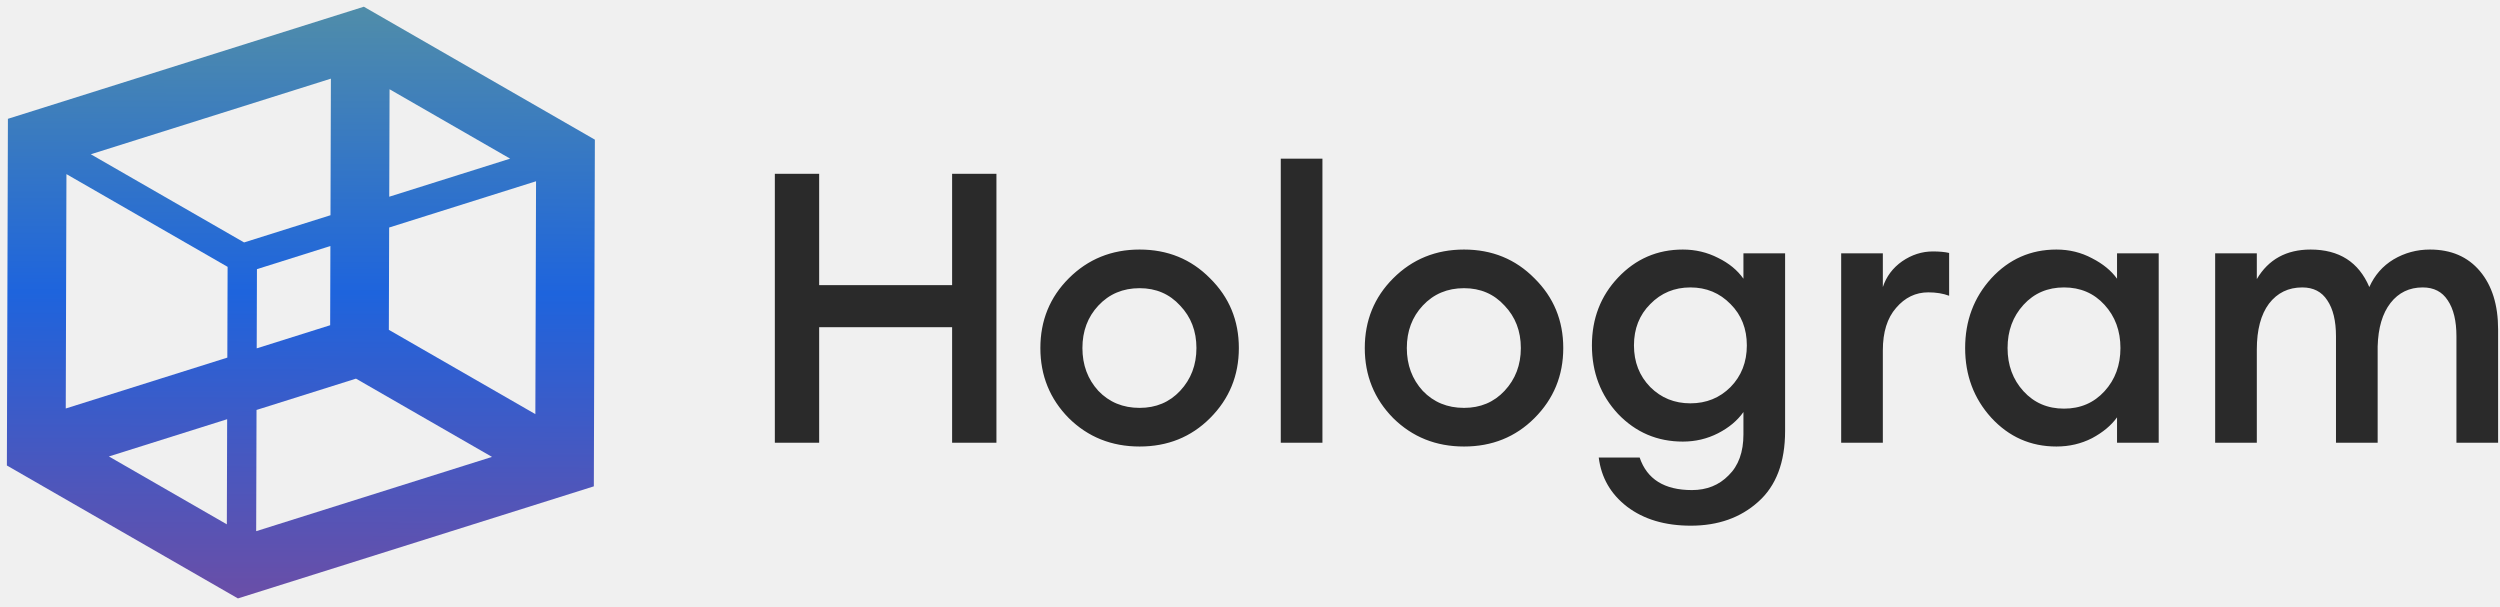
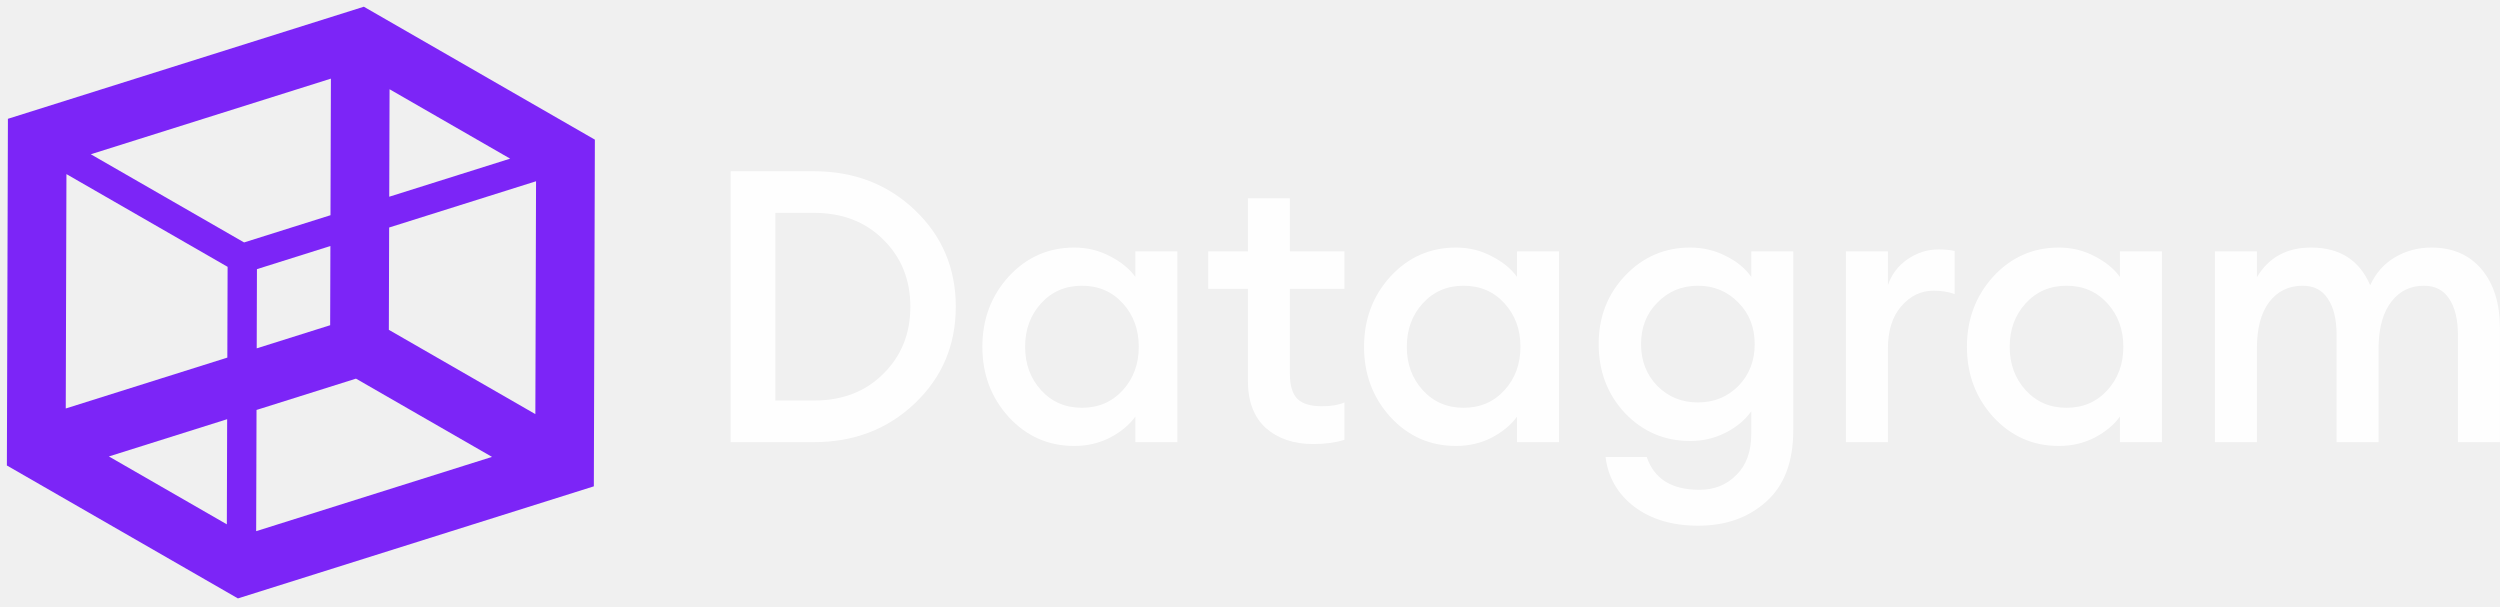
<svg xmlns="http://www.w3.org/2000/svg" width="330" height="80" viewBox="0 0 330 80" fill="none">
-   <path fill-rule="evenodd" clip-rule="evenodd" d="M31.405 78.992L0.908 61.445L1.044 15.683L48.026 0.887L78.523 18.435L78.387 64.197L31.405 78.992ZM32.219 32.002L43.624 28.41L43.678 10.381L11.987 20.363L32.219 32.002ZM51.38 25.967L67.338 20.941L51.422 11.782L51.38 25.967ZM8.679 53.921L30.008 47.204L30.044 35.224L8.771 22.984L8.679 53.921ZM70.667 54.665L70.758 23.926L51.368 30.032L51.328 43.538L70.667 54.665ZM33.886 45.983L43.581 42.93L43.612 32.474L33.917 35.528L33.886 45.983ZM33.815 70.115L64.944 60.311L46.989 49.98L33.862 54.114L33.815 70.115ZM29.943 69.212L29.984 55.336L14.374 60.252L29.943 69.212Z" fill="url(#paint0_linear_95_2)" />
-   <path d="M102.279 58.44V22.94H108.129V37.64H125.679V22.94H131.529V58.44H125.679V43.19H108.129V58.44H102.279ZM159.729 55.19C157.229 57.69 154.129 58.94 150.429 58.94C146.729 58.94 143.612 57.69 141.079 55.19C138.579 52.656 137.329 49.573 137.329 45.94C137.329 42.306 138.579 39.24 141.079 36.74C143.612 34.206 146.729 32.94 150.429 32.94C154.129 32.94 157.229 34.206 159.729 36.74C162.262 39.24 163.529 42.306 163.529 45.94C163.529 49.573 162.262 52.656 159.729 55.19ZM150.429 53.84C152.596 53.84 154.379 53.09 155.779 51.59C157.212 50.056 157.929 48.173 157.929 45.94C157.929 43.706 157.212 41.84 155.779 40.34C154.379 38.806 152.596 38.04 150.429 38.04C148.229 38.04 146.412 38.806 144.979 40.34C143.579 41.84 142.879 43.706 142.879 45.94C142.879 48.173 143.579 50.056 144.979 51.59C146.412 53.09 148.229 53.84 150.429 53.84ZM169.061 58.44V20.94H174.561V58.44H169.061ZM202.551 55.19C200.051 57.69 196.951 58.94 193.251 58.94C189.551 58.94 186.435 57.69 183.901 55.19C181.401 52.656 180.151 49.573 180.151 45.94C180.151 42.306 181.401 39.24 183.901 36.74C186.435 34.206 189.551 32.94 193.251 32.94C196.951 32.94 200.051 34.206 202.551 36.74C205.085 39.24 206.351 42.306 206.351 45.94C206.351 49.573 205.085 52.656 202.551 55.19ZM193.251 53.84C195.418 53.84 197.201 53.09 198.601 51.59C200.035 50.056 200.751 48.173 200.751 45.94C200.751 43.706 200.035 41.84 198.601 40.34C197.201 38.806 195.418 38.04 193.251 38.04C191.051 38.04 189.235 38.806 187.801 40.34C186.401 41.84 185.701 43.706 185.701 45.94C185.701 48.173 186.401 50.056 187.801 51.59C189.235 53.09 191.051 53.84 193.251 53.84ZM223.183 69.39C219.783 69.39 216.983 68.556 214.783 66.89C212.616 65.223 211.366 63.056 211.033 60.39H216.433C217.4 63.256 219.7 64.69 223.333 64.69C225.3 64.69 226.916 64.04 228.183 62.74C229.483 61.473 230.133 59.673 230.133 57.34V54.39C229.333 55.523 228.216 56.456 226.783 57.19C225.35 57.923 223.8 58.29 222.133 58.29C218.766 58.29 215.916 57.073 213.583 54.64C211.283 52.173 210.133 49.156 210.133 45.59C210.133 42.056 211.283 39.073 213.583 36.64C215.916 34.173 218.766 32.94 222.133 32.94C223.8 32.94 225.35 33.306 226.783 34.04C228.216 34.74 229.333 35.656 230.133 36.79V33.44H235.633V56.89C235.633 61.023 234.45 64.14 232.083 66.24C229.75 68.34 226.783 69.39 223.183 69.39ZM217.833 51.09C219.266 52.523 221.033 53.24 223.133 53.24C225.233 53.24 227 52.523 228.433 51.09C229.866 49.623 230.583 47.79 230.583 45.59C230.583 43.39 229.866 41.573 228.433 40.14C227 38.673 225.233 37.94 223.133 37.94C221.033 37.94 219.266 38.673 217.833 40.14C216.4 41.573 215.683 43.39 215.683 45.59C215.683 47.79 216.4 49.623 217.833 51.09ZM243.035 58.44V33.44H248.535V37.89C249.002 36.49 249.852 35.356 251.085 34.49C252.352 33.623 253.702 33.19 255.135 33.19C256.002 33.19 256.719 33.256 257.285 33.39V39.04C256.485 38.74 255.569 38.59 254.535 38.59C252.869 38.59 251.452 39.273 250.285 40.64C249.119 41.973 248.535 43.84 248.535 46.24V58.44H243.035ZM271.449 58.94C268.049 58.94 265.183 57.673 262.849 55.14C260.549 52.606 259.399 49.54 259.399 45.94C259.399 42.34 260.549 39.273 262.849 36.74C265.183 34.206 268.049 32.94 271.449 32.94C273.149 32.94 274.716 33.323 276.149 34.09C277.583 34.823 278.683 35.723 279.449 36.79V33.44H284.949V58.44H279.449V55.09C278.683 56.156 277.583 57.073 276.149 57.84C274.716 58.573 273.149 58.94 271.449 58.94ZM267.099 51.64C268.499 53.173 270.283 53.94 272.449 53.94C274.616 53.94 276.399 53.173 277.799 51.64C279.199 50.106 279.899 48.206 279.899 45.94C279.899 43.673 279.199 41.773 277.799 40.24C276.399 38.706 274.616 37.94 272.449 37.94C270.283 37.94 268.499 38.706 267.099 40.24C265.699 41.773 264.999 43.673 264.999 45.94C264.999 48.206 265.699 50.106 267.099 51.64ZM324.25 58.44V44.39C324.25 42.356 323.867 40.773 323.1 39.64C322.367 38.506 321.267 37.94 319.8 37.94C318.034 37.94 316.617 38.623 315.55 39.99C314.484 41.356 313.917 43.273 313.85 45.74V58.44H308.35V44.39C308.35 42.356 307.967 40.773 307.2 39.64C306.467 38.506 305.367 37.94 303.9 37.94C302.067 37.94 300.6 38.656 299.5 40.09C298.434 41.523 297.9 43.54 297.9 46.14V58.44H292.4V33.44H297.9V36.84C299.434 34.24 301.8 32.94 305 32.94C308.767 32.94 311.35 34.59 312.75 37.89C313.45 36.323 314.517 35.106 315.95 34.24C317.417 33.373 319.017 32.94 320.75 32.94C323.55 32.94 325.75 33.89 327.35 35.79C328.95 37.69 329.75 40.256 329.75 43.49V58.44H324.25Z" fill="#2A2A2A" />
-   <defs>
-     <linearGradient id="paint0_linear_95_2" x1="39.6" y1="79.016" x2="39.832" y2="0.863" gradientUnits="userSpaceOnUse">
-       <stop stop-color="#6A4EA7" />
-       <stop offset="0.516" stop-color="#1E64DD" />
-       <stop offset="1" stop-color="#508DA9" />
-     </linearGradient>
-   </defs>
+   <path d="M324.447 58.361V44.211C324.447 42.163 324.061 40.569 323.289 39.428C322.55 38.286 321.442 37.715 319.965 37.715C318.186 37.715 316.759 38.404 315.685 39.78C314.61 41.156 314.04 43.087 313.973 45.571V58.361H308.433V44.211C308.433 42.163 308.047 40.569 307.275 39.428C306.537 38.286 305.429 37.715 303.952 37.715C302.105 37.715 300.628 38.437 299.52 39.881C298.446 41.324 297.909 43.355 297.909 45.974V58.361H292.37V33.183H297.909V36.608C299.453 33.989 301.837 32.68 305.059 32.68C308.853 32.68 311.455 34.342 312.865 37.665C313.57 36.087 314.644 34.862 316.088 33.989C317.565 33.116 319.176 32.68 320.922 32.68C323.742 32.68 325.957 33.636 327.569 35.55C329.18 37.464 329.986 40.048 329.986 43.305V58.361H324.447Z" fill="white" fill-opacity="0.96" />
+   <path d="M271.773 58.865C268.349 58.865 265.462 57.589 263.112 55.038C260.795 52.487 259.637 49.398 259.637 45.772C259.637 42.147 260.795 39.058 263.112 36.507C265.462 33.955 268.349 32.68 271.773 32.68C273.485 32.68 275.063 33.066 276.506 33.838C277.95 34.577 279.058 35.483 279.83 36.557V33.183H285.369V58.361H279.83V54.988C279.058 56.062 277.95 56.985 276.506 57.757C275.063 58.496 273.485 58.865 271.773 58.865ZM267.392 51.513C268.802 53.057 270.598 53.829 272.78 53.829C274.962 53.829 276.758 53.057 278.168 51.513C279.578 49.969 280.283 48.055 280.283 45.772C280.283 43.49 279.578 41.576 278.168 40.032C276.758 38.487 274.962 37.715 272.78 37.715C270.598 37.715 268.802 38.487 267.392 40.032C265.982 41.576 265.277 43.49 265.277 45.772C265.277 48.055 265.982 49.969 267.392 51.513Z" fill="white" fill-opacity="0.96" />
+   <path d="M243.66 58.36V33.181H249.199V37.663C249.669 36.253 250.525 35.112 251.767 34.239C253.043 33.366 254.402 32.93 255.846 32.93C256.719 32.93 257.441 32.997 258.011 33.131V38.821C257.206 38.519 256.282 38.368 255.242 38.368C253.563 38.368 252.136 39.056 250.961 40.433C249.786 41.776 249.199 43.656 249.199 46.073V58.36H243.66Z" fill="white" fill-opacity="0.96" />
+   <path d="M224.169 69.39C220.745 69.39 217.925 68.55 215.71 66.872C213.527 65.193 212.269 63.011 211.933 60.325H217.371C218.345 63.213 220.661 64.656 224.321 64.656C226.301 64.656 227.929 64.001 229.205 62.692C230.514 61.416 231.169 59.604 231.169 57.254V54.283C230.363 55.424 229.239 56.364 227.795 57.103C226.352 57.841 224.79 58.211 223.112 58.211C219.721 58.211 216.851 56.985 214.501 54.534C212.185 52.05 211.026 49.012 211.026 45.42C211.026 41.861 212.185 38.857 214.501 36.406C216.851 33.922 219.721 32.68 223.112 32.68C224.79 32.68 226.352 33.049 227.795 33.788C229.239 34.492 230.363 35.416 231.169 36.557V33.183H236.708V56.8C236.708 60.963 235.516 64.102 233.133 66.217C230.783 68.332 227.795 69.39 224.169 69.39ZM218.781 50.959C220.225 52.403 222.004 53.124 224.119 53.124C226.234 53.124 228.013 52.403 229.457 50.959C230.9 49.482 231.622 47.636 231.622 45.42C231.622 43.204 230.9 41.375 229.457 39.931C228.013 38.454 226.234 37.715 224.119 37.715C222.004 37.715 220.225 38.454 218.781 39.931C217.338 41.375 216.616 43.204 216.616 45.42C216.616 47.636 217.338 49.482 218.781 50.959Z" fill="white" fill-opacity="0.96" />
+   <path d="M192.192 58.865C188.768 58.865 185.88 57.589 183.531 55.038C181.214 52.487 180.056 49.398 180.056 45.772C180.056 42.147 181.214 39.058 183.531 36.507C185.88 33.955 188.768 32.68 192.192 32.68C193.904 32.68 195.482 33.066 196.925 33.838C198.369 34.577 199.477 35.483 200.249 36.557V33.183H205.788V58.361H200.249V54.988C199.477 56.062 198.369 56.985 196.925 57.757C195.482 58.496 193.904 58.865 192.192 58.865ZM187.811 51.513C189.221 53.057 191.017 53.829 193.199 53.829C195.381 53.829 197.177 53.057 198.587 51.513C199.997 49.969 200.702 48.055 200.702 45.772C200.702 43.49 199.997 41.576 198.587 40.032C197.177 38.487 195.381 37.715 193.199 37.715C191.017 37.715 189.221 38.487 187.811 40.032C186.401 41.576 185.696 43.49 185.696 45.772C185.696 48.055 186.401 49.969 187.811 51.513Z" fill="white" fill-opacity="0.96" />
+   <path d="M173.334 58.613C170.783 58.613 168.701 57.908 167.09 56.498C165.512 55.055 164.723 52.973 164.723 50.254V38.118H159.486V33.183H164.723V26.184H170.262V33.183H177.463V38.118H170.262V49.348C170.262 50.892 170.598 52 171.27 52.671C171.941 53.309 173.015 53.628 174.492 53.628C175.701 53.628 176.691 53.46 177.463 53.124V58.059C176.255 58.429 174.878 58.613 173.334 58.613Z" fill="white" fill-opacity="0.96" />
+   <path d="M141.81 58.865C138.385 58.865 135.498 57.589 133.148 55.038C130.832 52.487 129.674 49.398 129.674 45.772C129.674 42.147 130.832 39.058 133.148 36.507C135.498 33.955 138.385 32.68 141.81 32.68C143.522 32.68 145.099 33.066 146.543 33.838C147.987 34.577 149.094 35.483 149.867 36.557V33.183H155.406V58.361H149.867V54.988C149.094 56.062 147.987 56.985 146.543 57.757C145.099 58.496 143.522 58.865 141.81 58.865ZM137.428 51.513C138.838 53.057 140.635 53.829 142.817 53.829C144.999 53.829 146.795 53.057 148.205 51.513C149.615 49.969 150.32 48.055 150.32 45.772C150.32 43.49 149.615 41.576 148.205 40.032C146.795 38.487 144.999 37.715 142.817 37.715C140.635 37.715 138.838 38.487 137.428 40.032C136.019 41.576 135.314 43.49 135.314 45.772C135.314 48.055 136.019 49.969 137.428 51.513Z" fill="white" fill-opacity="0.96" />
+   <path d="M96.451 58.361V22.607H107.429C112.733 22.607 117.181 24.32 120.773 27.744C124.365 31.168 126.161 35.415 126.161 40.484C126.161 45.553 124.365 49.8 120.773 53.224C117.181 56.648 112.733 58.361 107.429 58.361H96.451ZM102.343 52.872H107.429C111.189 52.872 114.244 51.697 116.594 49.347C118.977 46.997 120.169 44.042 120.169 40.484C120.169 36.925 118.977 33.971 116.594 31.621C114.244 29.271 111.189 28.096 107.429 28.096H102.343V52.872Z" fill="white" fill-opacity="0.96" />
+   <path fill-rule="evenodd" clip-rule="evenodd" d="M31.405 78.991L0.908 61.444L1.044 15.682L48.026 0.887L78.523 18.434L78.387 64.196L31.405 78.991ZM32.219 32.002L43.624 28.409L43.678 10.38L11.987 20.363L32.219 32.002ZM51.38 25.967L67.338 20.941L51.422 11.781L51.38 25.967ZM8.679 53.92L30.008 47.203L30.044 35.223L8.771 22.983L8.679 53.92ZM70.667 54.664L70.758 23.925L51.368 30.031L51.328 43.537L70.667 54.664ZM33.886 45.982L43.581 42.929L43.612 32.474L33.917 35.527L33.886 45.982ZM33.814 70.114L64.944 60.31L46.989 49.98L33.862 54.114L33.814 70.114ZM29.943 69.212L29.984 55.335L14.374 60.251L29.943 69.212Z" fill="#7C25F7" />
</svg>
